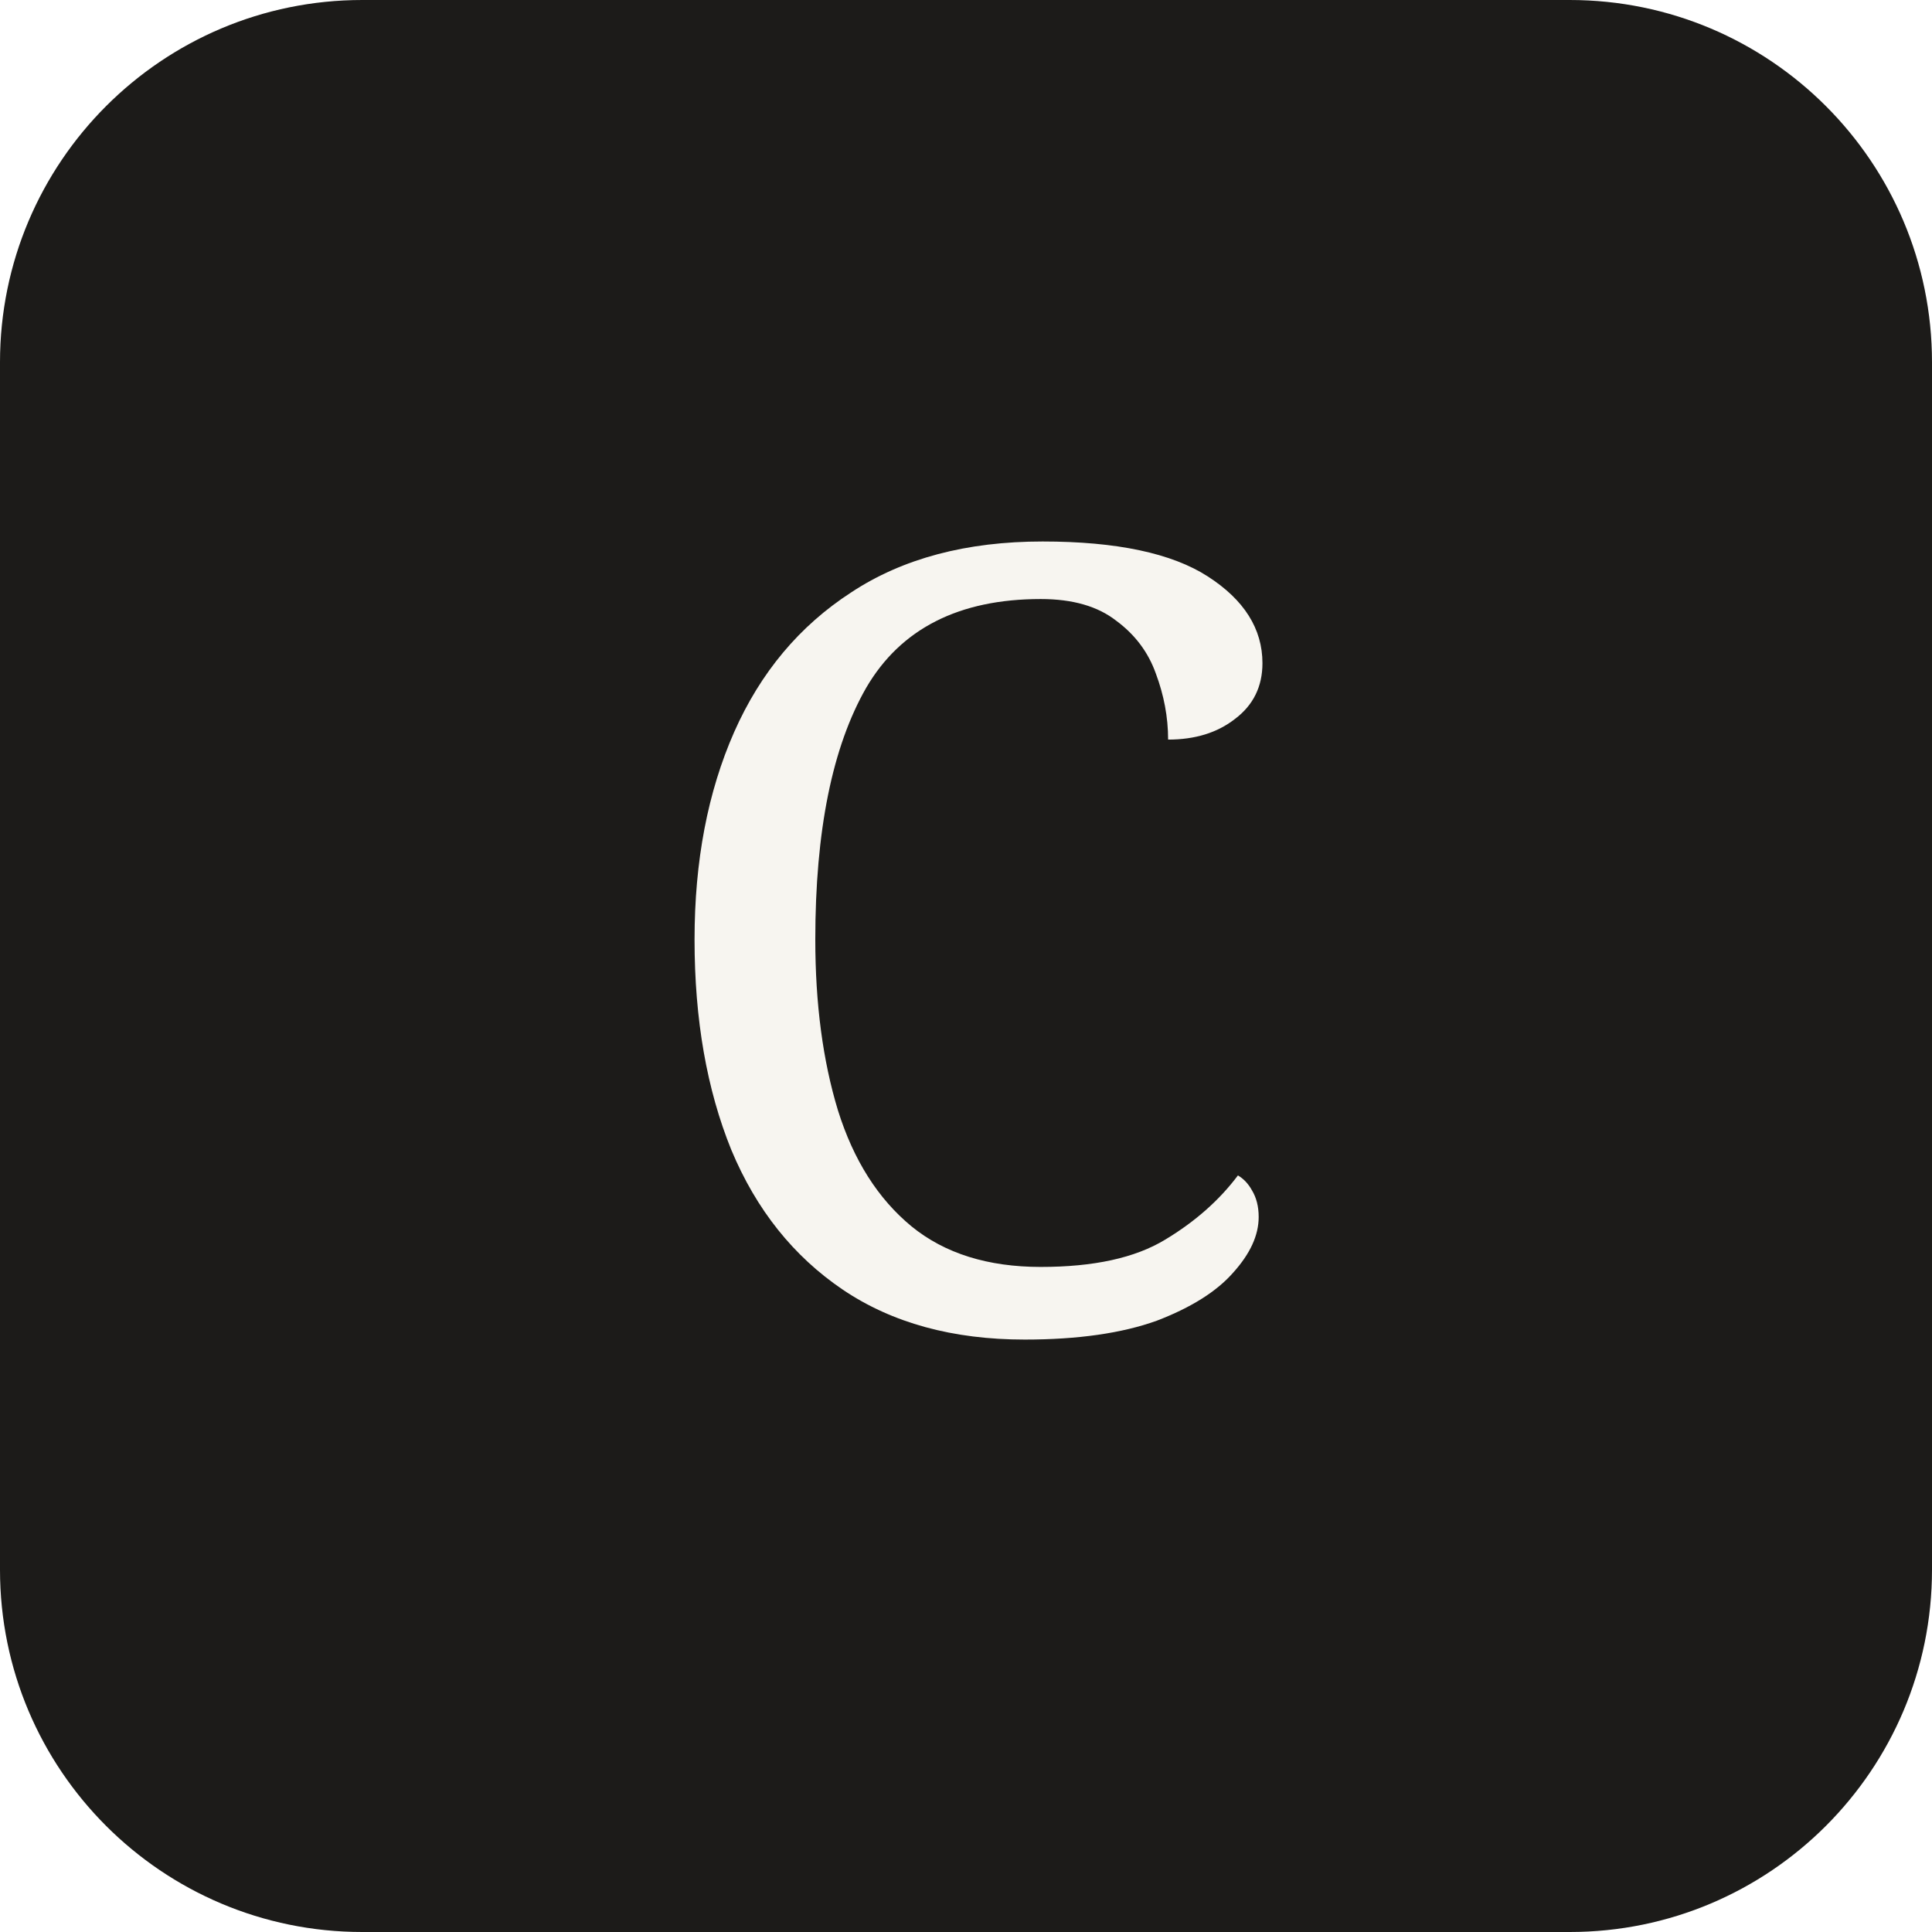
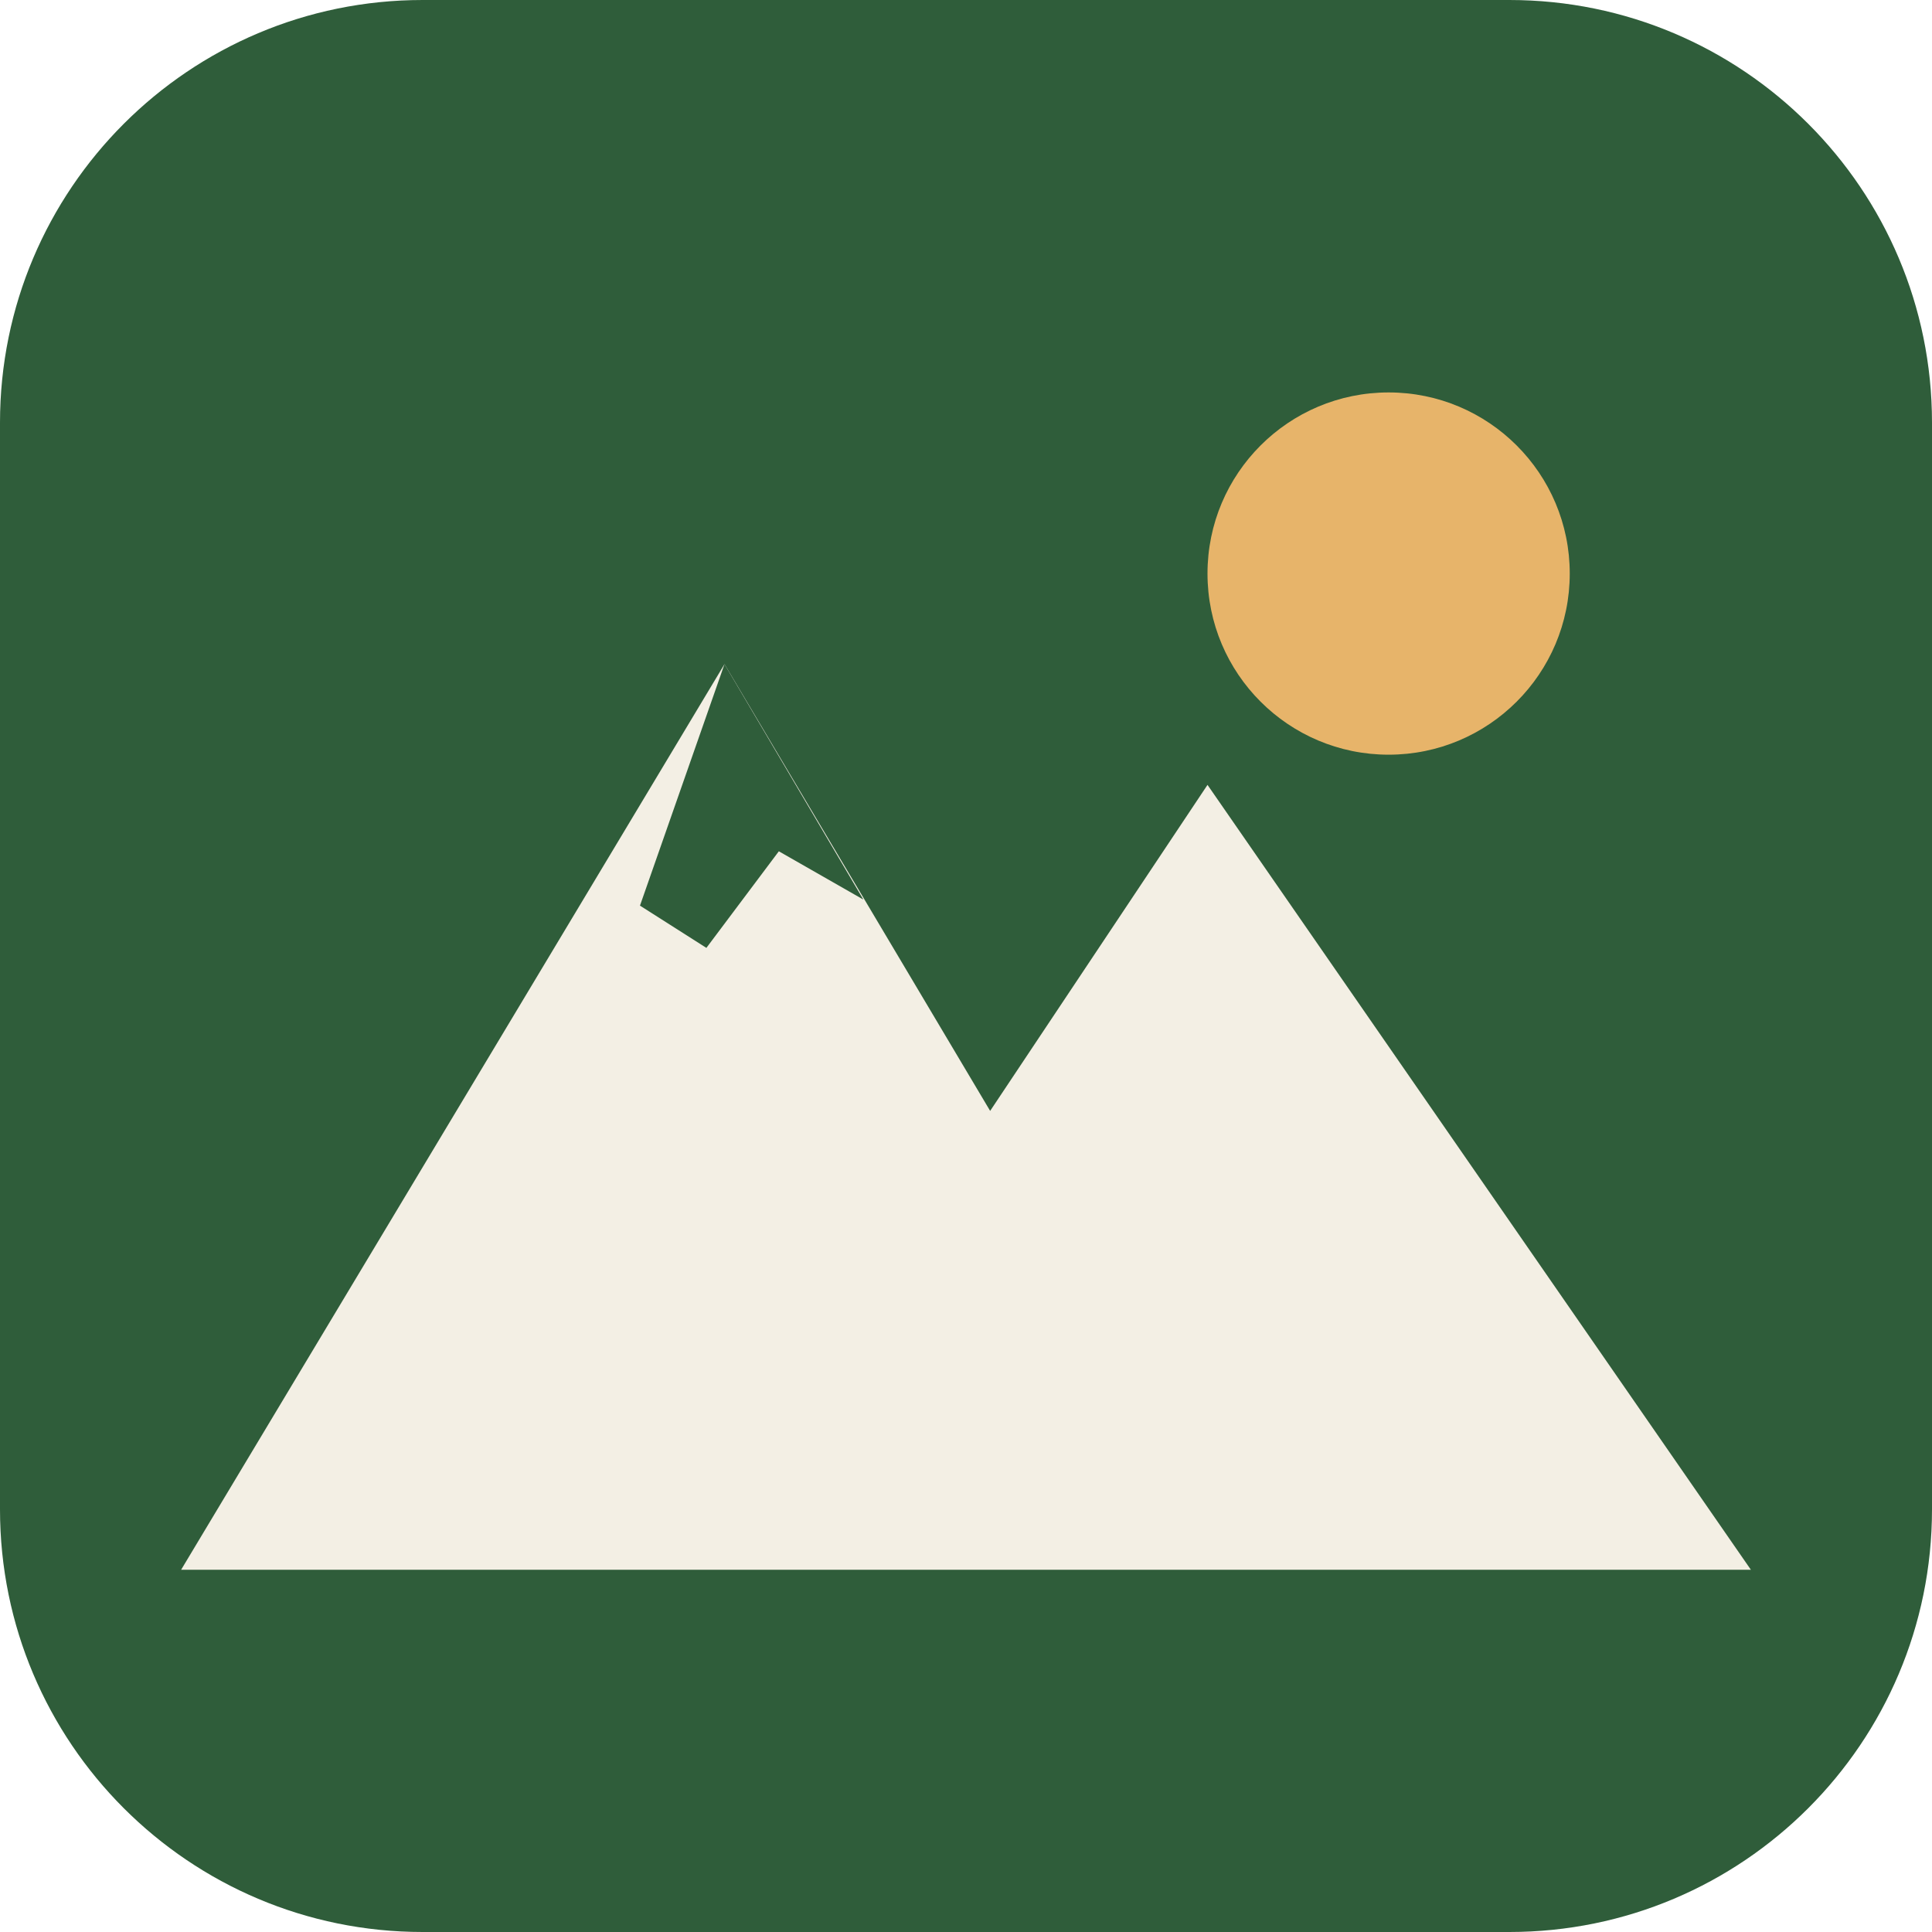
<svg xmlns="http://www.w3.org/2000/svg" viewBox="0 0 32 32">
-   <rect width="32" height="32" rx="6" fill="#1c1b19" />
-   <text x="16" y="22" font-family="Georgia, serif" font-size="18" text-anchor="middle" fill="#f7f5f0">C</text>
+   <rect width="32" height="32" rx="7" fill="#2f5d3a" />
+   <circle cx="23" cy="9.5" r="3" fill="#e7b46a" />
+   <path d="M3 26L12 11l4.4 7.4L20 13l9 13z" fill="#f3efe4" />
+   <path d="M12 11l2.3 3.9-1.4-.8-1.2 1.6-1.1-.7z" fill="#2f5d3a" />
</svg>
